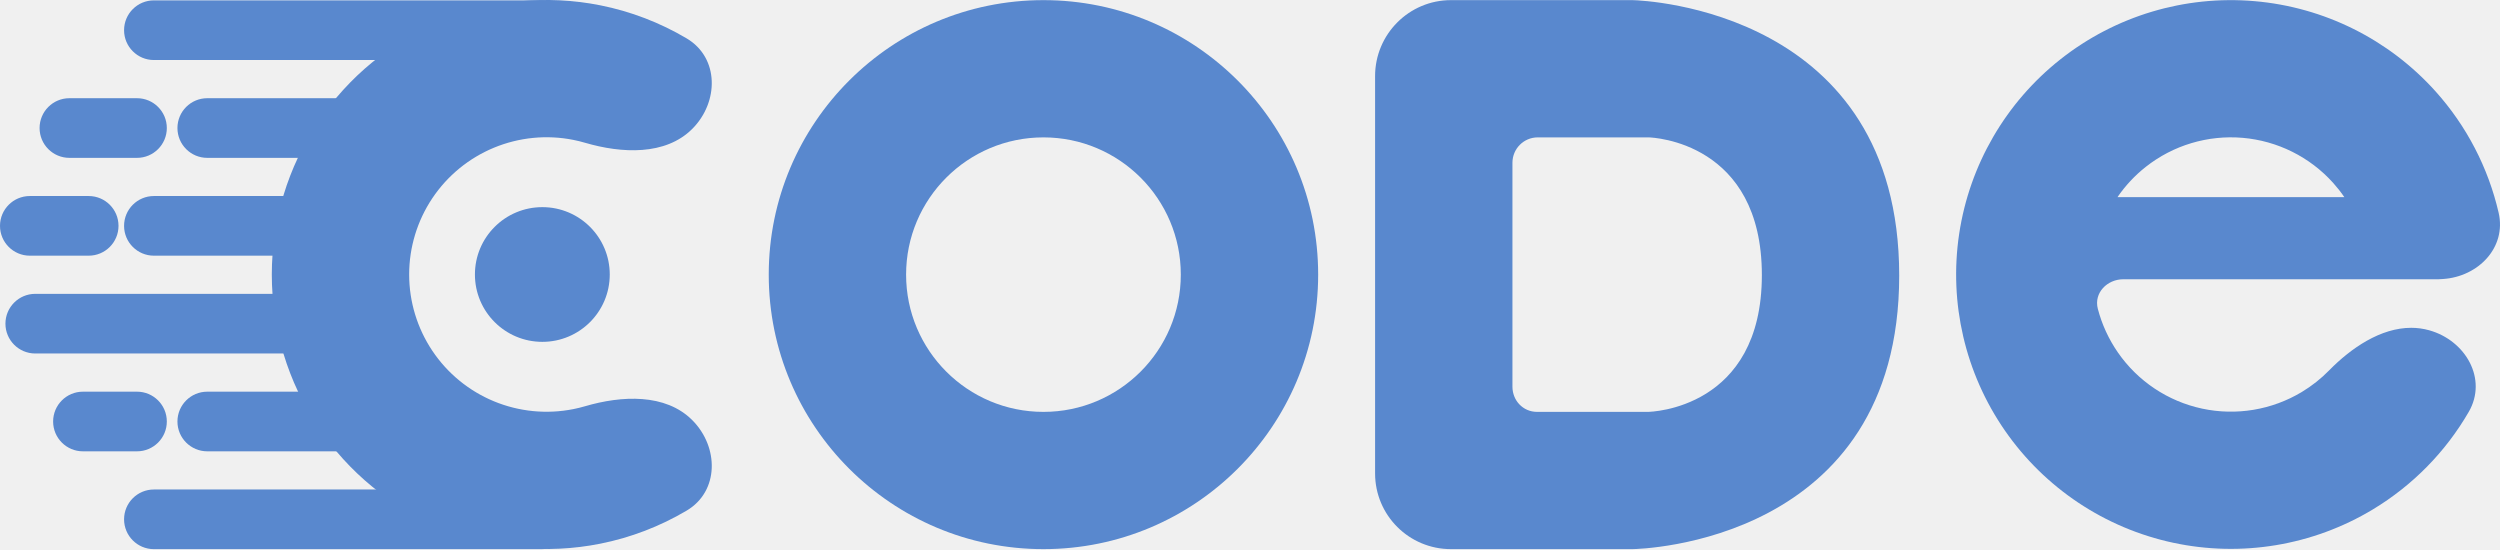
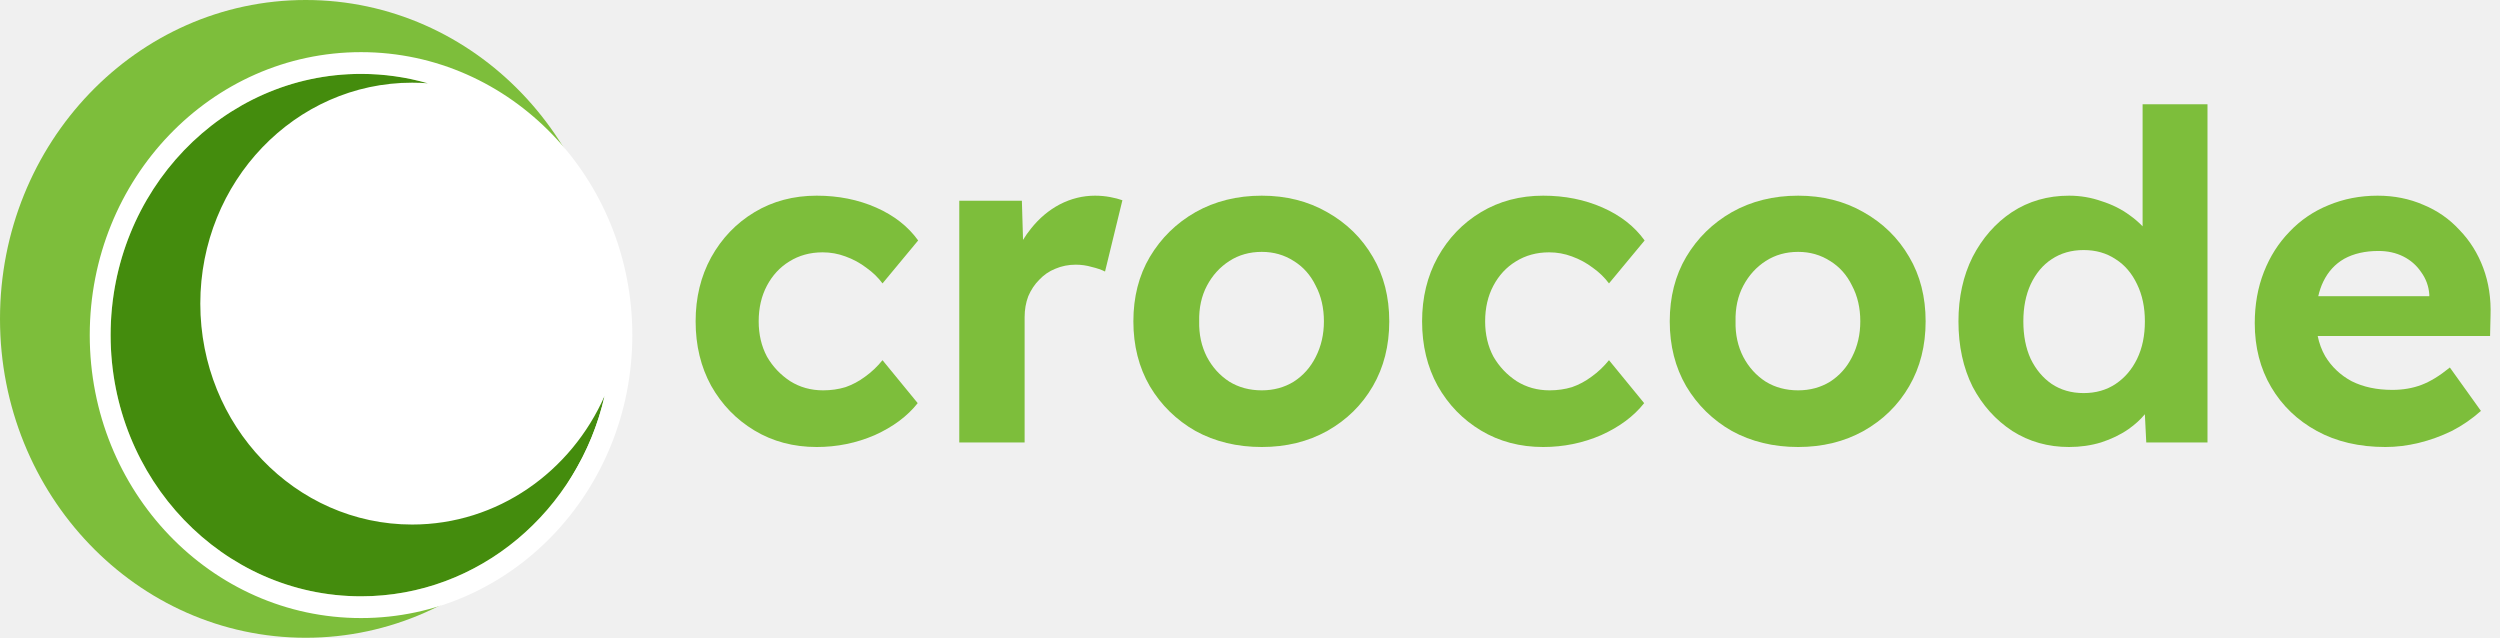
- <svg xmlns="http://www.w3.org/2000/svg" width="173" height="38" viewBox="0 0 173 38" fill="none">
-   <rect x="12.279" y="6.796" width="16.91" height="4.128" rx="2.064" fill="#5988CE" />
-   <rect x="2.739" y="6.796" width="8.805" height="4.128" rx="2.064" fill="#5988CE" />
-   <rect x="8.586" y="13.565" width="17.575" height="4.128" rx="2.064" fill="#5988CE" />
-   <rect y="13.565" width="8.201" height="4.128" rx="2.064" fill="#5988CE" />
-   <rect x="0.376" y="20.334" width="23.876" height="4.128" rx="2.064" fill="#5988CE" />
-   <rect x="8.586" y="33.873" width="30.957" height="4.128" rx="2.064" fill="#5988CE" />
-   <rect x="8.586" y="0.026" width="30.957" height="4.128" rx="2.064" fill="#5988CE" />
-   <rect x="12.279" y="27.104" width="19.833" height="4.128" rx="2.064" fill="#5988CE" />
-   <rect x="3.676" y="27.104" width="7.868" height="4.128" rx="2.064" fill="#5988CE" />
-   <ellipse cx="37.53" cy="18.995" rx="4.665" ry="4.661" fill="#5988CE" />
-   <path d="M112.987 0.01C112.962 0.009 112.948 0.009 112.925 0.009H100.407C97.507 0.009 95.156 2.368 95.156 5.267V32.759C95.156 35.659 97.507 38 100.407 38H112.936C112.952 38 112.955 38 112.969 38C113.46 37.992 131.425 37.59 131.425 19.067C131.425 0.715 113.789 0.031 112.987 0.01ZM114.042 28.502C114.035 28.502 114.035 28.502 114.028 28.502H106.368C105.4 28.502 104.661 27.724 104.661 26.757V11.261C104.661 10.294 105.444 9.507 106.411 9.507H114.07C114.077 9.507 114.083 9.507 114.092 9.507C114.408 9.516 121.921 9.843 121.921 19.036C121.92 28.307 114.234 28.499 114.042 28.502Z" fill="#5988CE" />
-   <path d="M47.901 8.922C49.757 7.067 49.775 3.996 47.518 2.658C45.675 1.566 43.651 0.787 41.528 0.365C37.84 -0.368 34.018 0.008 30.544 1.446C27.071 2.884 24.102 5.318 22.013 8.442C19.924 11.566 18.809 15.239 18.809 18.996C18.809 22.753 19.924 26.425 22.013 29.549C24.102 32.673 27.071 35.108 30.544 36.545C34.018 37.983 37.84 38.359 41.528 37.626C43.651 37.204 45.675 36.425 47.518 35.333C49.775 33.995 49.757 30.924 47.901 29.07C46.045 27.215 43.014 27.371 40.495 28.109C40.225 28.188 39.951 28.256 39.673 28.311C37.83 28.677 35.919 28.489 34.182 27.77C32.445 27.052 30.96 25.834 29.916 24.272C28.872 22.71 28.314 20.874 28.314 18.996C28.314 17.117 28.872 15.281 29.916 13.719C30.96 12.157 32.445 10.94 34.182 10.221C35.919 9.502 37.83 9.314 39.673 9.68C39.951 9.735 40.225 9.803 40.495 9.882C43.014 10.62 46.045 10.776 47.901 8.922Z" fill="#5988CE" />
-   <path d="M91.217 19.004C91.217 29.495 82.706 38 72.207 38C61.708 38 53.197 29.495 53.197 19.004C53.197 8.513 61.708 0.009 72.207 0.009C82.706 0.009 91.217 8.513 91.217 19.004ZM62.702 19.004C62.702 24.25 66.957 28.502 72.207 28.502C77.456 28.502 81.712 24.25 81.712 19.004C81.712 13.759 77.456 9.507 72.207 9.507C66.957 9.507 62.702 13.759 62.702 19.004Z" fill="#5988CE" />
-   <path d="M169.047 19.308C171.489 19.153 173.465 17.133 172.904 14.713C172.186 11.614 170.694 8.719 168.532 6.314C165.302 2.721 160.822 0.491 156.004 0.079C151.186 -0.335 146.392 1.101 142.596 4.093C138.801 7.086 136.29 11.41 135.574 16.186C134.858 20.961 135.991 25.83 138.743 29.8C141.495 33.771 145.658 36.545 150.386 37.559C155.114 38.573 160.052 37.75 164.193 35.257C166.965 33.589 169.241 31.258 170.836 28.505C172.152 26.235 170.632 23.566 168.105 22.856C167.688 22.739 167.27 22.684 166.855 22.684C164.75 22.684 162.705 24.07 161.171 25.635C160.613 26.205 159.98 26.706 159.285 27.125C157.214 28.371 154.746 28.783 152.383 28.276C150.02 27.769 147.938 26.382 146.562 24.397C145.919 23.469 145.449 22.442 145.169 21.368C144.884 20.273 145.809 19.324 146.941 19.324H168.755C168.854 19.323 168.951 19.318 169.047 19.308ZM146.53 13.642C147.068 12.855 147.726 12.147 148.489 11.546C150.386 10.05 152.783 9.332 155.191 9.538C157.6 9.745 159.839 10.86 161.454 12.656C161.735 12.969 161.994 13.298 162.228 13.642L146.53 13.642Z" fill="#5988CE" />
+ <svg xmlns="http://www.w3.org/2000/svg" width="196" height="50" viewBox="0 0 196 50" fill="none">
+   <path d="M23.968 50C37.206 50 47.937 38.807 47.937 25C47.937 11.193 37.206 0 23.968 0C10.731 0 0 11.193 0 25C0 38.807 10.731 50 23.968 50Z" fill="#7DBE3B" />
+   <path fill-rule="evenodd" clip-rule="evenodd" d="M162.212 35.045C160.564 35.045 159.084 34.627 157.77 33.791C156.457 32.931 155.418 31.773 154.653 30.316C153.913 28.835 153.543 27.128 153.543 25.193C153.543 23.306 153.913 21.622 154.653 20.142C155.418 18.661 156.445 17.491 157.734 16.631C159.048 15.771 160.541 15.341 162.212 15.341C163.096 15.341 163.944 15.484 164.756 15.771C165.592 16.034 166.332 16.404 166.977 16.881C167.353 17.15 167.687 17.437 167.98 17.744V8.176H173.067V34.687H168.267L168.158 32.476C167.811 32.897 167.382 33.287 166.869 33.648C166.249 34.078 165.532 34.424 164.72 34.687C163.932 34.926 163.096 35.045 162.212 35.045ZM163.359 30.818C164.314 30.818 165.15 30.579 165.866 30.101C166.583 29.623 167.144 28.967 167.55 28.131C167.956 27.295 168.159 26.316 168.159 25.193C168.159 24.094 167.956 23.127 167.55 22.291C167.144 21.431 166.583 20.774 165.866 20.321C165.15 19.843 164.314 19.604 163.359 19.604C162.403 19.604 161.568 19.843 160.851 20.321C160.158 20.774 159.609 21.431 159.203 22.291C158.821 23.127 158.63 24.094 158.63 25.193C158.63 26.316 158.821 27.295 159.203 28.131C159.609 28.967 160.158 29.623 160.851 30.101C161.568 30.579 162.403 30.818 163.359 30.818Z" fill="#7DBE3B" />
+   <path d="M64.031 35.045C62.215 35.045 60.591 34.615 59.158 33.755C57.725 32.896 56.591 31.725 55.755 30.244C54.943 28.764 54.537 27.08 54.537 25.193C54.537 23.33 54.943 21.658 55.755 20.177C56.591 18.673 57.725 17.491 59.158 16.631C60.591 15.771 62.215 15.341 64.031 15.341C65.726 15.341 67.278 15.651 68.688 16.272C70.097 16.893 71.195 17.753 71.983 18.852L69.189 22.22C68.855 21.766 68.437 21.36 67.935 21.001C67.434 20.619 66.885 20.321 66.287 20.106C65.714 19.891 65.117 19.783 64.496 19.783C63.517 19.783 62.645 20.022 61.881 20.5C61.141 20.954 60.556 21.587 60.126 22.399C59.696 23.211 59.481 24.142 59.481 25.193C59.481 26.22 59.696 27.14 60.126 27.952C60.579 28.74 61.188 29.385 61.953 29.886C62.717 30.364 63.577 30.603 64.532 30.603C65.153 30.603 65.738 30.519 66.287 30.352C66.837 30.161 67.35 29.886 67.828 29.528C68.329 29.17 68.783 28.74 69.189 28.238L71.948 31.606C71.136 32.633 70.013 33.469 68.58 34.114C67.147 34.735 65.631 35.045 64.031 35.045Z" fill="#7DBE3B" />
+   <path d="M75.207 34.687V15.735H80.115L80.206 18.808C80.391 18.5 80.6 18.204 80.832 17.92C81.477 17.108 82.229 16.475 83.089 16.022C83.972 15.568 84.892 15.341 85.847 15.341C86.253 15.341 86.647 15.377 87.029 15.448C87.411 15.52 87.734 15.604 87.996 15.699L86.635 21.288C86.349 21.145 86.002 21.025 85.596 20.93C85.19 20.81 84.772 20.751 84.342 20.751C83.769 20.751 83.232 20.858 82.73 21.073C82.253 21.264 81.835 21.551 81.477 21.933C81.118 22.291 80.832 22.721 80.617 23.223C80.426 23.724 80.33 24.273 80.33 24.871V34.687H75.207Z" fill="#7DBE3B" />
+   <path fill-rule="evenodd" clip-rule="evenodd" d="M93.729 33.791C95.257 34.627 96.989 35.045 98.923 35.045C100.834 35.045 102.542 34.627 104.046 33.791C105.575 32.931 106.769 31.761 107.629 30.28C108.488 28.799 108.918 27.104 108.918 25.193C108.918 23.282 108.488 21.599 107.629 20.142C106.769 18.661 105.575 17.491 104.046 16.631C102.542 15.771 100.834 15.341 98.923 15.341C96.989 15.341 95.257 15.771 93.729 16.631C92.224 17.491 91.03 18.661 90.147 20.142C89.287 21.599 88.857 23.282 88.857 25.193C88.857 27.104 89.287 28.799 90.147 30.28C91.03 31.761 92.224 32.931 93.729 33.791ZM101.431 29.922C100.691 30.376 99.855 30.603 98.923 30.603C97.968 30.603 97.12 30.376 96.38 29.922C95.639 29.444 95.054 28.799 94.624 27.988C94.195 27.151 93.992 26.22 94.016 25.193C93.992 24.142 94.195 23.211 94.624 22.399C95.054 21.587 95.639 20.942 96.38 20.464C97.12 19.986 97.968 19.747 98.923 19.747C99.855 19.747 100.691 19.986 101.431 20.464C102.171 20.918 102.745 21.563 103.151 22.399C103.58 23.211 103.795 24.142 103.795 25.193C103.795 26.22 103.58 27.151 103.151 27.988C102.745 28.799 102.171 29.444 101.431 29.922Z" fill="#7DBE3B" />
+   <path d="M120.985 35.045C119.17 35.045 117.546 34.615 116.113 33.755C114.68 32.896 113.546 31.725 112.71 30.244C111.898 28.764 111.492 27.08 111.492 25.193C111.492 23.33 111.898 21.658 112.71 20.177C113.546 18.673 114.68 17.491 116.113 16.631C117.546 15.771 119.17 15.341 120.985 15.341C122.681 15.341 124.233 15.651 125.642 16.272C127.051 16.893 128.15 17.753 128.938 18.852L126.144 22.22C125.809 21.766 125.391 21.36 124.89 21.001C124.388 20.619 123.839 20.321 123.242 20.106C122.669 19.891 122.072 19.783 121.451 19.783C120.472 19.783 119.6 20.022 118.836 20.5C118.095 20.954 117.51 21.587 117.08 22.399C116.65 23.211 116.435 24.142 116.435 25.193C116.435 26.22 116.65 27.14 117.08 27.952C117.534 28.74 118.143 29.385 118.907 29.886C119.672 30.364 120.531 30.603 121.487 30.603C122.108 30.603 122.693 30.519 123.242 30.352C123.791 30.161 124.305 29.886 124.782 29.528C125.284 29.17 125.738 28.74 126.144 28.238L128.902 31.606C128.09 32.633 126.968 33.469 125.535 34.114C124.102 34.735 122.585 35.045 120.985 35.045Z" fill="#7DBE3B" />
+   <path fill-rule="evenodd" clip-rule="evenodd" d="M135.78 33.791C137.309 34.627 139.04 35.045 140.975 35.045C142.885 35.045 144.593 34.627 146.097 33.791C147.626 32.931 148.82 31.761 149.68 30.28C150.54 28.799 150.969 27.104 150.969 25.193C150.969 23.282 150.54 21.599 149.68 20.142C148.82 18.661 147.626 17.491 146.097 16.631C144.593 15.771 142.885 15.341 140.975 15.341C139.04 15.341 137.309 15.771 135.78 16.631C134.275 17.491 133.081 18.661 132.198 20.142C131.338 21.599 130.908 23.282 130.908 25.193C130.908 27.104 131.338 28.799 132.198 30.28C133.081 31.761 134.275 32.931 135.78 33.791ZM143.482 29.922C142.742 30.376 141.906 30.603 140.975 30.603C140.019 30.603 139.171 30.376 138.431 29.922C137.691 29.444 137.106 28.799 136.676 27.988C136.246 27.151 136.043 26.22 136.067 25.193C136.043 24.142 136.246 23.211 136.676 22.399C137.106 21.587 137.691 20.942 138.431 20.464C139.171 19.986 140.019 19.747 140.975 19.747C141.906 19.747 142.742 19.986 143.482 20.464C144.223 20.918 144.796 21.563 145.202 22.399C145.632 23.211 145.847 24.142 145.847 25.193C145.847 26.22 145.632 27.151 145.202 27.988C144.796 28.799 144.223 29.444 143.482 29.922Z" fill="#7DBE3B" />
+   <path fill-rule="evenodd" clip-rule="evenodd" d="M181.645 33.791C183.173 34.627 184.964 35.045 187.018 35.045C187.878 35.045 188.75 34.938 189.633 34.723C190.517 34.508 191.377 34.197 192.213 33.791C193.049 33.361 193.813 32.836 194.505 32.215L192.069 28.811C191.281 29.456 190.541 29.91 189.848 30.173C189.156 30.436 188.391 30.567 187.556 30.567C186.338 30.567 185.275 30.34 184.367 29.886C183.484 29.409 182.791 28.752 182.289 27.916C182.018 27.441 181.824 26.915 181.706 26.34H195.222L195.258 24.763C195.306 23.402 195.114 22.148 194.685 21.001C194.255 19.855 193.634 18.864 192.822 18.028C192.034 17.168 191.09 16.511 189.992 16.058C188.893 15.58 187.699 15.341 186.409 15.341C185.024 15.341 183.734 15.592 182.54 16.093C181.37 16.571 180.355 17.264 179.495 18.171C178.635 19.055 177.967 20.106 177.489 21.324C177.011 22.542 176.773 23.879 176.773 25.336C176.773 27.223 177.202 28.895 178.062 30.352C178.922 31.809 180.116 32.955 181.645 33.791ZM181.751 23.223C181.845 22.808 181.977 22.425 182.146 22.076C182.528 21.288 183.078 20.691 183.794 20.285C184.534 19.879 185.43 19.676 186.481 19.676C187.197 19.676 187.842 19.819 188.415 20.106C188.989 20.392 189.454 20.798 189.812 21.324C190.195 21.849 190.41 22.434 190.457 23.079V23.223H181.751Z" fill="#7DBE3B" />
+   <path d="M47.938 26.272C47.938 37.582 39.149 46.75 28.306 46.75C17.463 46.75 8.673 37.582 8.673 26.272C8.673 14.962 17.463 5.794 28.306 5.794C39.149 5.794 47.938 14.962 47.938 26.272Z" fill="#448C0D" />
+   <path fill-rule="evenodd" clip-rule="evenodd" d="M49.574 26.272C49.574 38.524 40.051 48.456 28.305 48.456C16.558 48.456 7.036 38.524 7.036 26.272C7.036 14.02 16.558 4.088 28.305 4.088C40.051 4.088 49.574 14.02 49.574 26.272ZM33.535 6.529C33.131 6.498 32.722 6.482 32.31 6.482C23.139 6.482 15.704 14.237 15.704 23.803C15.704 33.369 23.139 41.124 32.31 41.124C39.006 41.124 44.777 36.99 47.404 31.035C45.345 40.048 37.576 46.75 28.305 46.75C17.462 46.75 8.672 37.581 8.672 26.272C8.672 14.962 17.462 5.794 28.305 5.794C30.116 5.794 31.87 6.05 33.535 6.529Z" fill="white" />
</svg>
